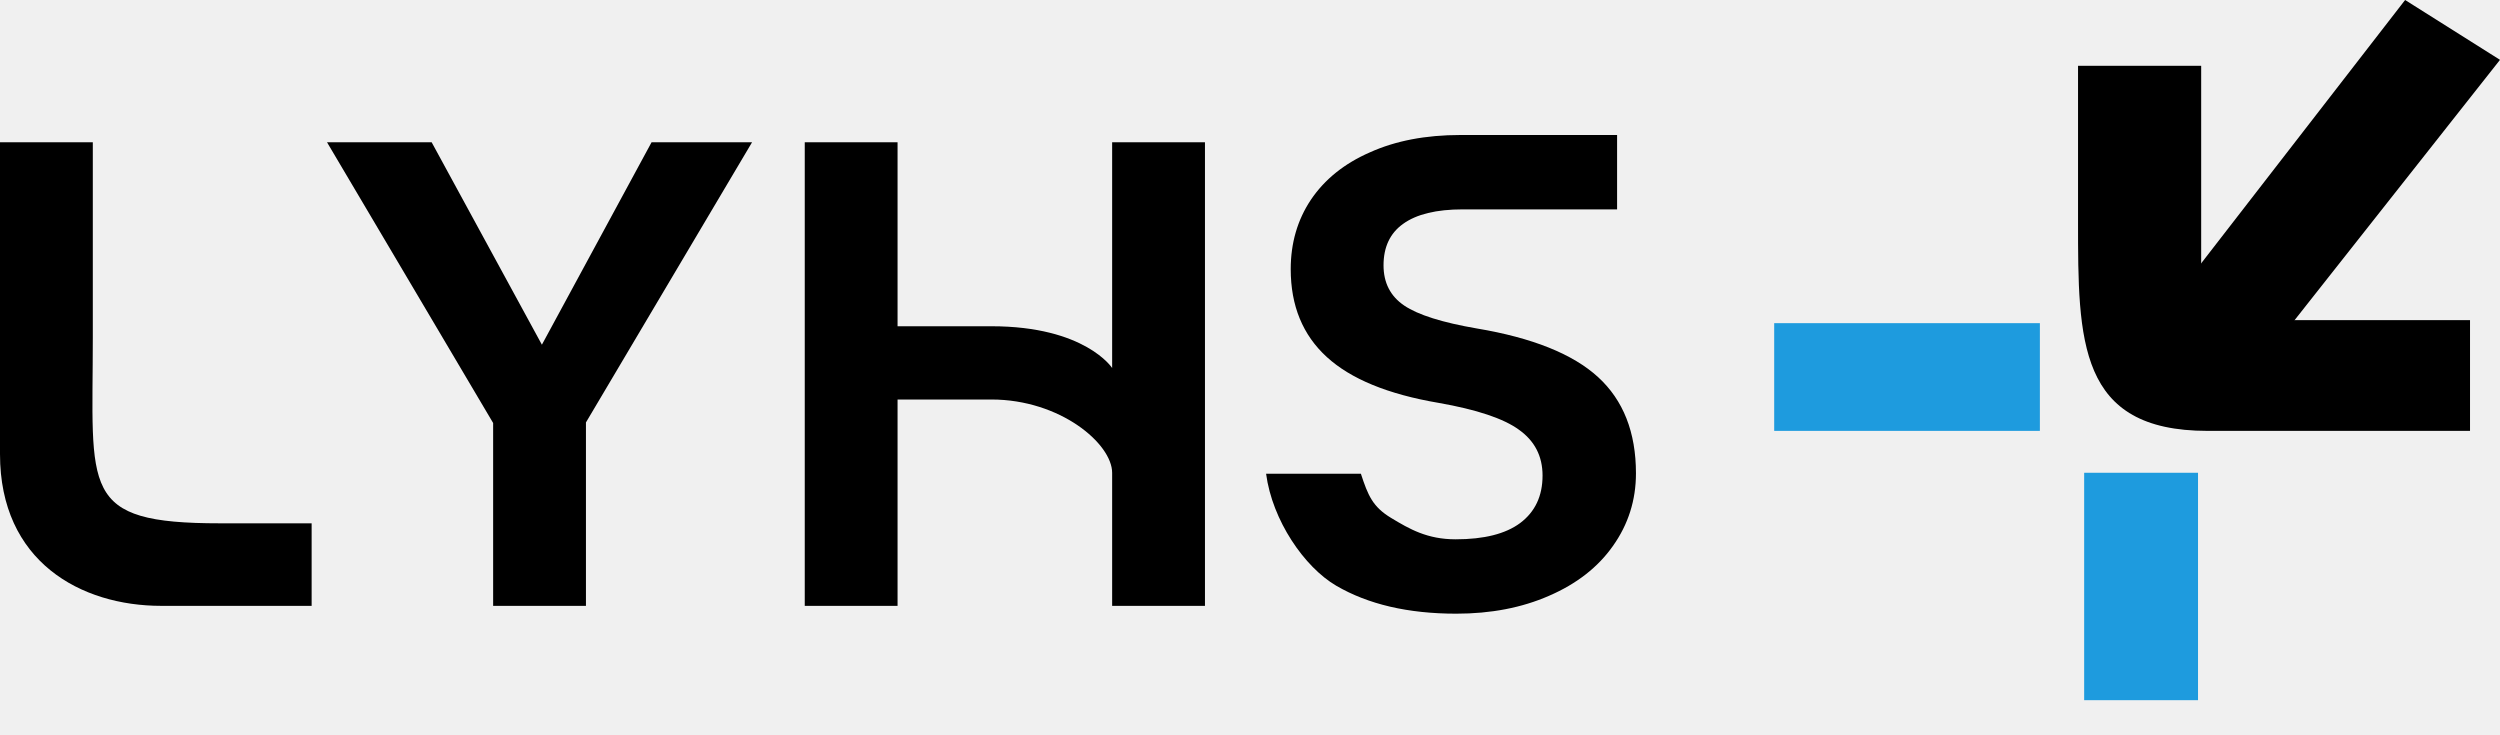
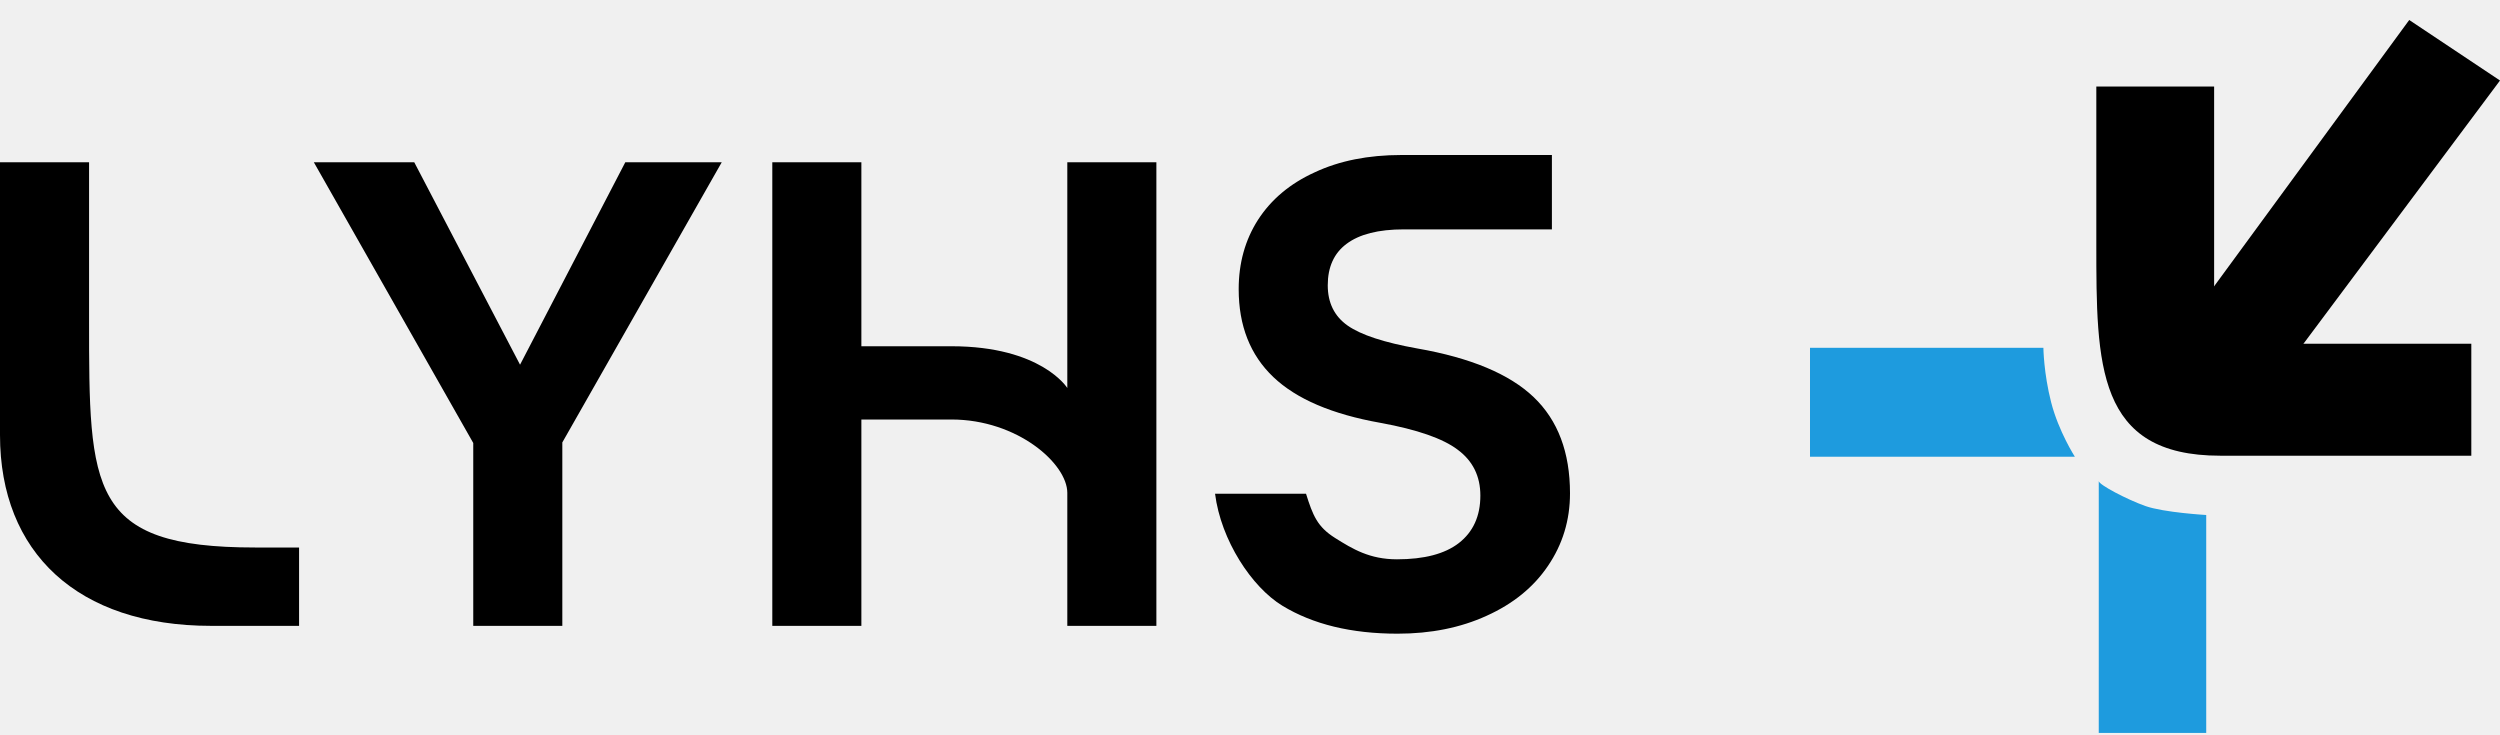
<svg xmlns="http://www.w3.org/2000/svg" width="500" height="147" viewBox="0 0 500 147" fill="none">
-   <g clip-path="url(#clip0_95_130)">
-     <path d="M481.023 0L500 11.969L451.827 73.01L433.581 61.256L481.023 0Z" fill="black" />
-     <path d="M415.607 13.166H440.236L440.236 64.033L494.004 64.033L494.004 86.176H442.377C442.377 86.176 452.974 86.176 441.501 86.176C415.607 86.176 415.607 68.222 415.607 44.285C415.607 20.347 415.607 13.166 415.607 13.166Z" fill="black" />
-     <rect x="416.832" y="94.554" width="22.772" height="45.482" fill="#1E9BDE" />
-     <rect x="354.839" y="64.632" width="53.136" height="21.544" fill="#1E9BDE" />
-     <path d="M258.144 53.842C258.144 48.623 259.484 44 262.164 39.974C264.923 35.873 268.864 32.704 273.987 30.467C279.11 28.156 285.14 27 292.076 27C300.904 27 305.912 27 312.334 27C320.691 27 317.261 27 323.418 27V41.875C319.724 41.875 313.144 41.875 309.871 41.875C306.599 41.875 297.436 41.875 292.549 41.875C287.268 41.875 283.288 42.844 280.608 44.783C278.007 46.647 276.706 49.406 276.706 53.059C276.706 56.564 278.086 59.248 280.844 61.112C283.603 62.976 288.451 64.504 295.387 65.697C306.5 67.561 314.579 70.805 319.624 75.428C324.668 80.05 327.191 86.463 327.191 94.664C327.191 100.033 325.654 104.879 322.58 109.204C319.585 113.454 315.328 116.772 309.811 119.158C304.372 121.544 298.185 122.737 291.249 122.737C281.633 122.737 273.632 120.873 267.248 117.145C260.864 113.417 254.451 104.068 253.219 94.748L272.178 94.748C273.596 99.073 274.521 101.352 278.226 103.589C281.93 105.826 285.455 107.862 291.13 107.862C296.805 107.862 301.101 106.781 304.018 104.618C307.013 102.381 308.51 99.213 308.51 95.112C308.51 91.235 306.934 88.178 303.781 85.941C300.707 83.704 295.347 81.914 287.702 80.572C277.613 78.857 270.164 75.8 265.356 71.401C260.548 67.002 258.144 61.149 258.144 53.842Z" fill="black" />
-     <path d="M240.992 28.454V121.171H222.429C222.429 121.171 222.429 100.396 222.429 94.571C222.429 88.746 212.038 79.901 198.282 79.901C184.525 79.901 187.892 79.901 179.512 79.901V121.171H160.95V28.454H179.512V65.25C179.512 65.25 179.524 65.25 198.282 65.25C217.039 65.25 222.429 73.601 222.429 73.601V28.454H240.992Z" fill="black" />
-     <path d="M117.189 84.487V121.171H98.627V84.599L65.404 28.454H86.331L108.379 68.941L130.313 28.454H150.412L117.189 84.487Z" fill="black" />
-     <path d="M62.327 104.663V121.171C62.327 121.171 48.387 121.171 32.258 121.171C16.129 121.171 0.001 112.306 0 90.824C-0 69.342 0 28.454 0 28.454H18.562C18.562 28.454 18.562 36.855 18.562 67.487C18.562 98.118 15.774 104.663 44 104.663C50.048 104.663 62.327 104.663 62.327 104.663Z" fill="black" />
-   </g>
-   <defs>
-     <clipPath id="clip0_95_130">
-       <rect width="500" height="147" fill="white" />
-     </clipPath>
-   </defs>
+   <path d="M247.737 57.842C247.737 52.623 249.023 48 251.595 43.974C254.242 39.873 258.025 36.704 262.941 34.467C267.858 32.156 273.645 31 280.301 31C288.773 31 293.579 31 299.743 31C307.762 31 304.47 31 310.38 31V45.875C306.834 45.875 300.519 45.875 297.379 45.875C294.238 45.875 285.445 45.875 280.755 45.875C275.687 45.875 271.867 46.844 269.295 48.783C266.799 50.647 265.551 53.406 265.551 57.059C265.551 60.564 266.875 63.248 269.522 65.112C272.17 66.976 276.822 68.504 283.478 69.697C294.144 71.561 301.897 74.805 306.738 79.428C311.579 84.05 314 90.463 314 98.664C314 104.033 312.525 108.879 309.575 113.204C306.7 117.454 302.616 120.772 297.321 123.158C292.101 125.544 286.164 126.737 279.507 126.737C270.279 126.737 262.601 124.873 256.474 121.145C250.347 117.417 244.193 108.068 243.011 98.748L261.205 98.748C262.566 103.073 263.454 105.352 267.009 107.589C270.565 109.826 273.947 111.862 279.394 111.862C284.84 111.862 288.962 110.781 291.761 108.618C294.636 106.382 296.073 103.213 296.073 99.112C296.073 95.235 294.56 92.178 291.534 89.941C288.584 87.704 283.44 85.914 276.103 84.572C266.421 82.857 259.273 79.8 254.658 75.401C250.044 71.002 247.737 65.149 247.737 57.842Z" fill="black" />
+   <path d="M231.276 32.454V125.171H213.462C213.462 125.171 213.462 104.396 213.462 98.571C213.462 92.746 203.489 83.901 190.288 83.901C177.086 83.901 180.317 83.901 172.275 83.901V125.171H154.461V32.454H172.275V69.25C172.275 69.25 172.287 69.25 190.288 69.25C208.289 69.25 213.462 77.601 213.462 77.601V32.454H231.276Z" fill="black" />
+   <path d="M112.465 88.487V125.171H94.651V88.599L62.768 32.454H82.851L104.009 72.941L125.059 32.454H144.348L112.465 88.487Z" fill="black" />
+   <path d="M59.815 109.5V125.171C59.815 125.171 68.952 125.171 42.226 125.171C15.5 125.171 0 110.5 0 87C0 63.5 0 32.454 0 32.454H17.814C17.814 32.454 17.814 30 17.814 64C17.814 98 17.814 109.5 51 109.5C56.804 109.5 59.815 109.5 59.815 109.5Z" fill="black" />
+   <path d="M481.845 4L499.999 16.103L453.914 77.828L436.459 65.942L481.845 4Z" fill="black" />
+   <path d="M419.264 17.313H442.826L442.826 68.751L494.263 68.751L494.263 91.141H444.874C444.874 91.141 455.011 91.141 444.036 91.141C419.264 91.141 419.264 72.987 419.264 48.781C419.265 24.575 419.264 17.313 419.264 17.313Z" fill="black" />
+   <path d="M419.75 96.215C419.749 96.929 425.395 99.906 429.086 101.208C432.777 102.511 441.244 103 441.244 103V146.583L419.75 146.583C419.75 146.583 419.759 92.729 419.75 96.215Z" fill="#1E9BDE" />
+   <path d="M362 69.566H408.678C408.678 69.566 408.737 74.641 410.227 80.458C411.717 86.276 414.974 91.351 414.974 91.351H362V69.566Z" fill="#1E9BDE" />
</svg>
